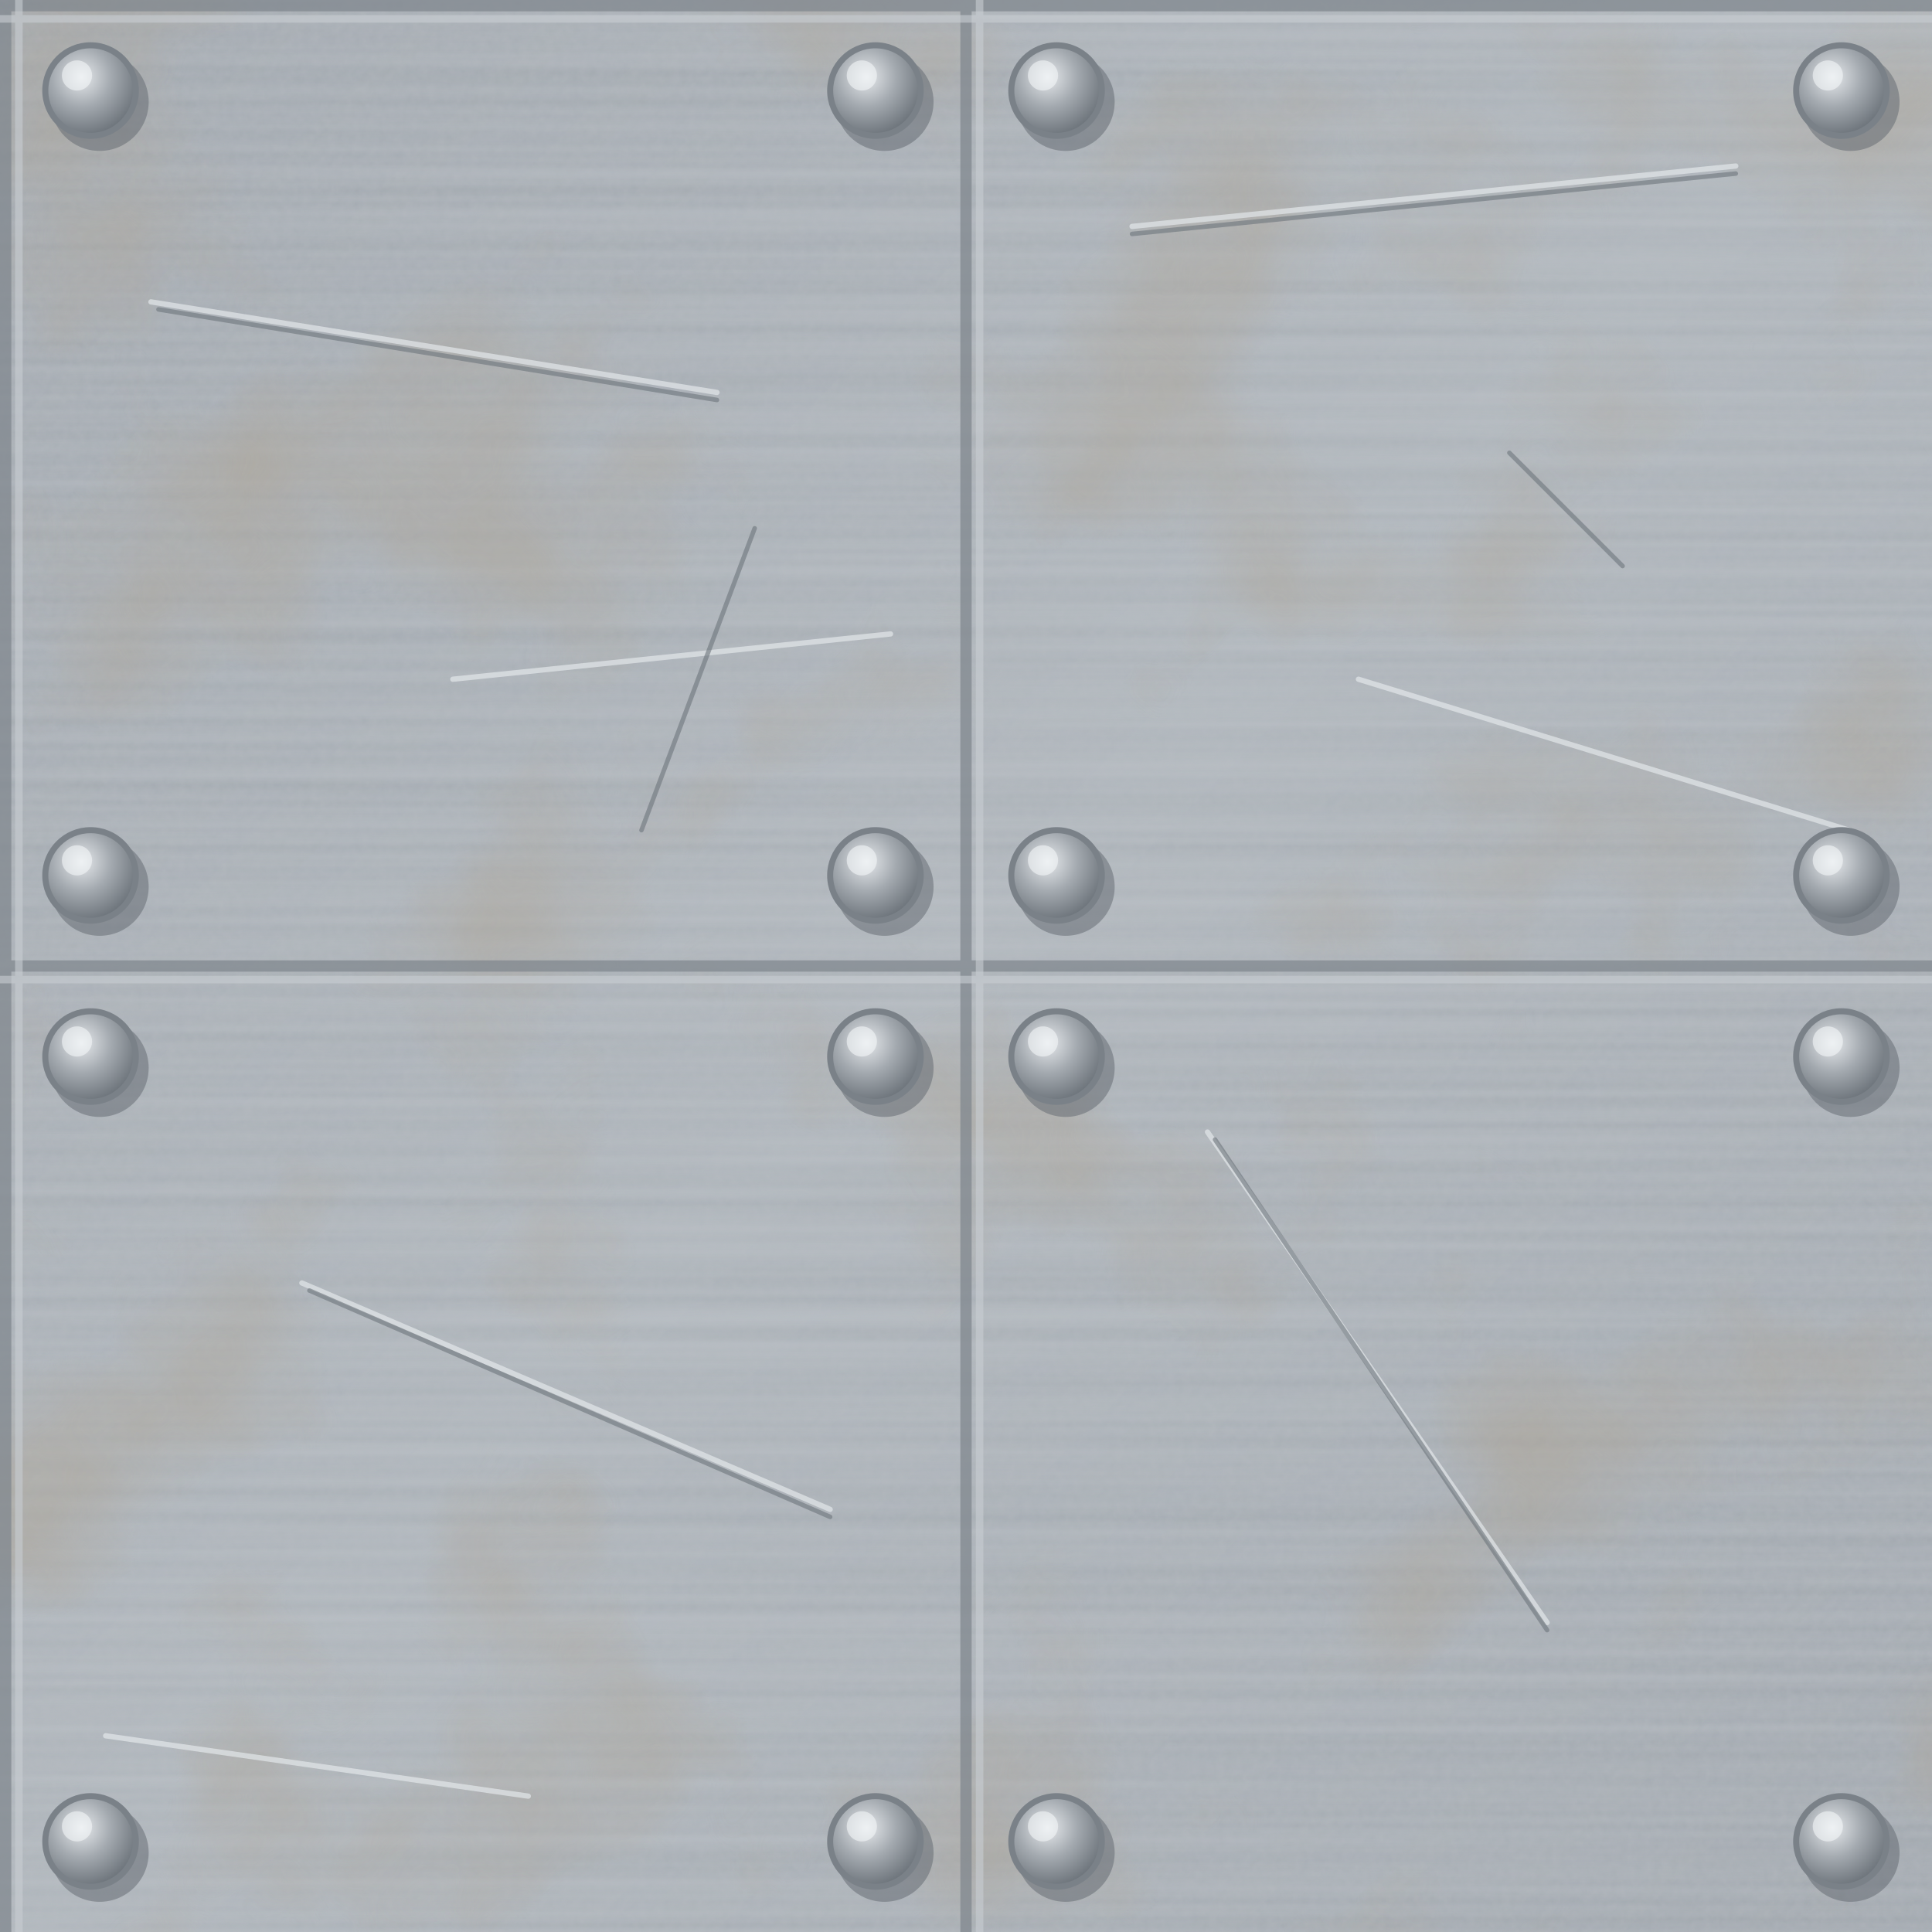
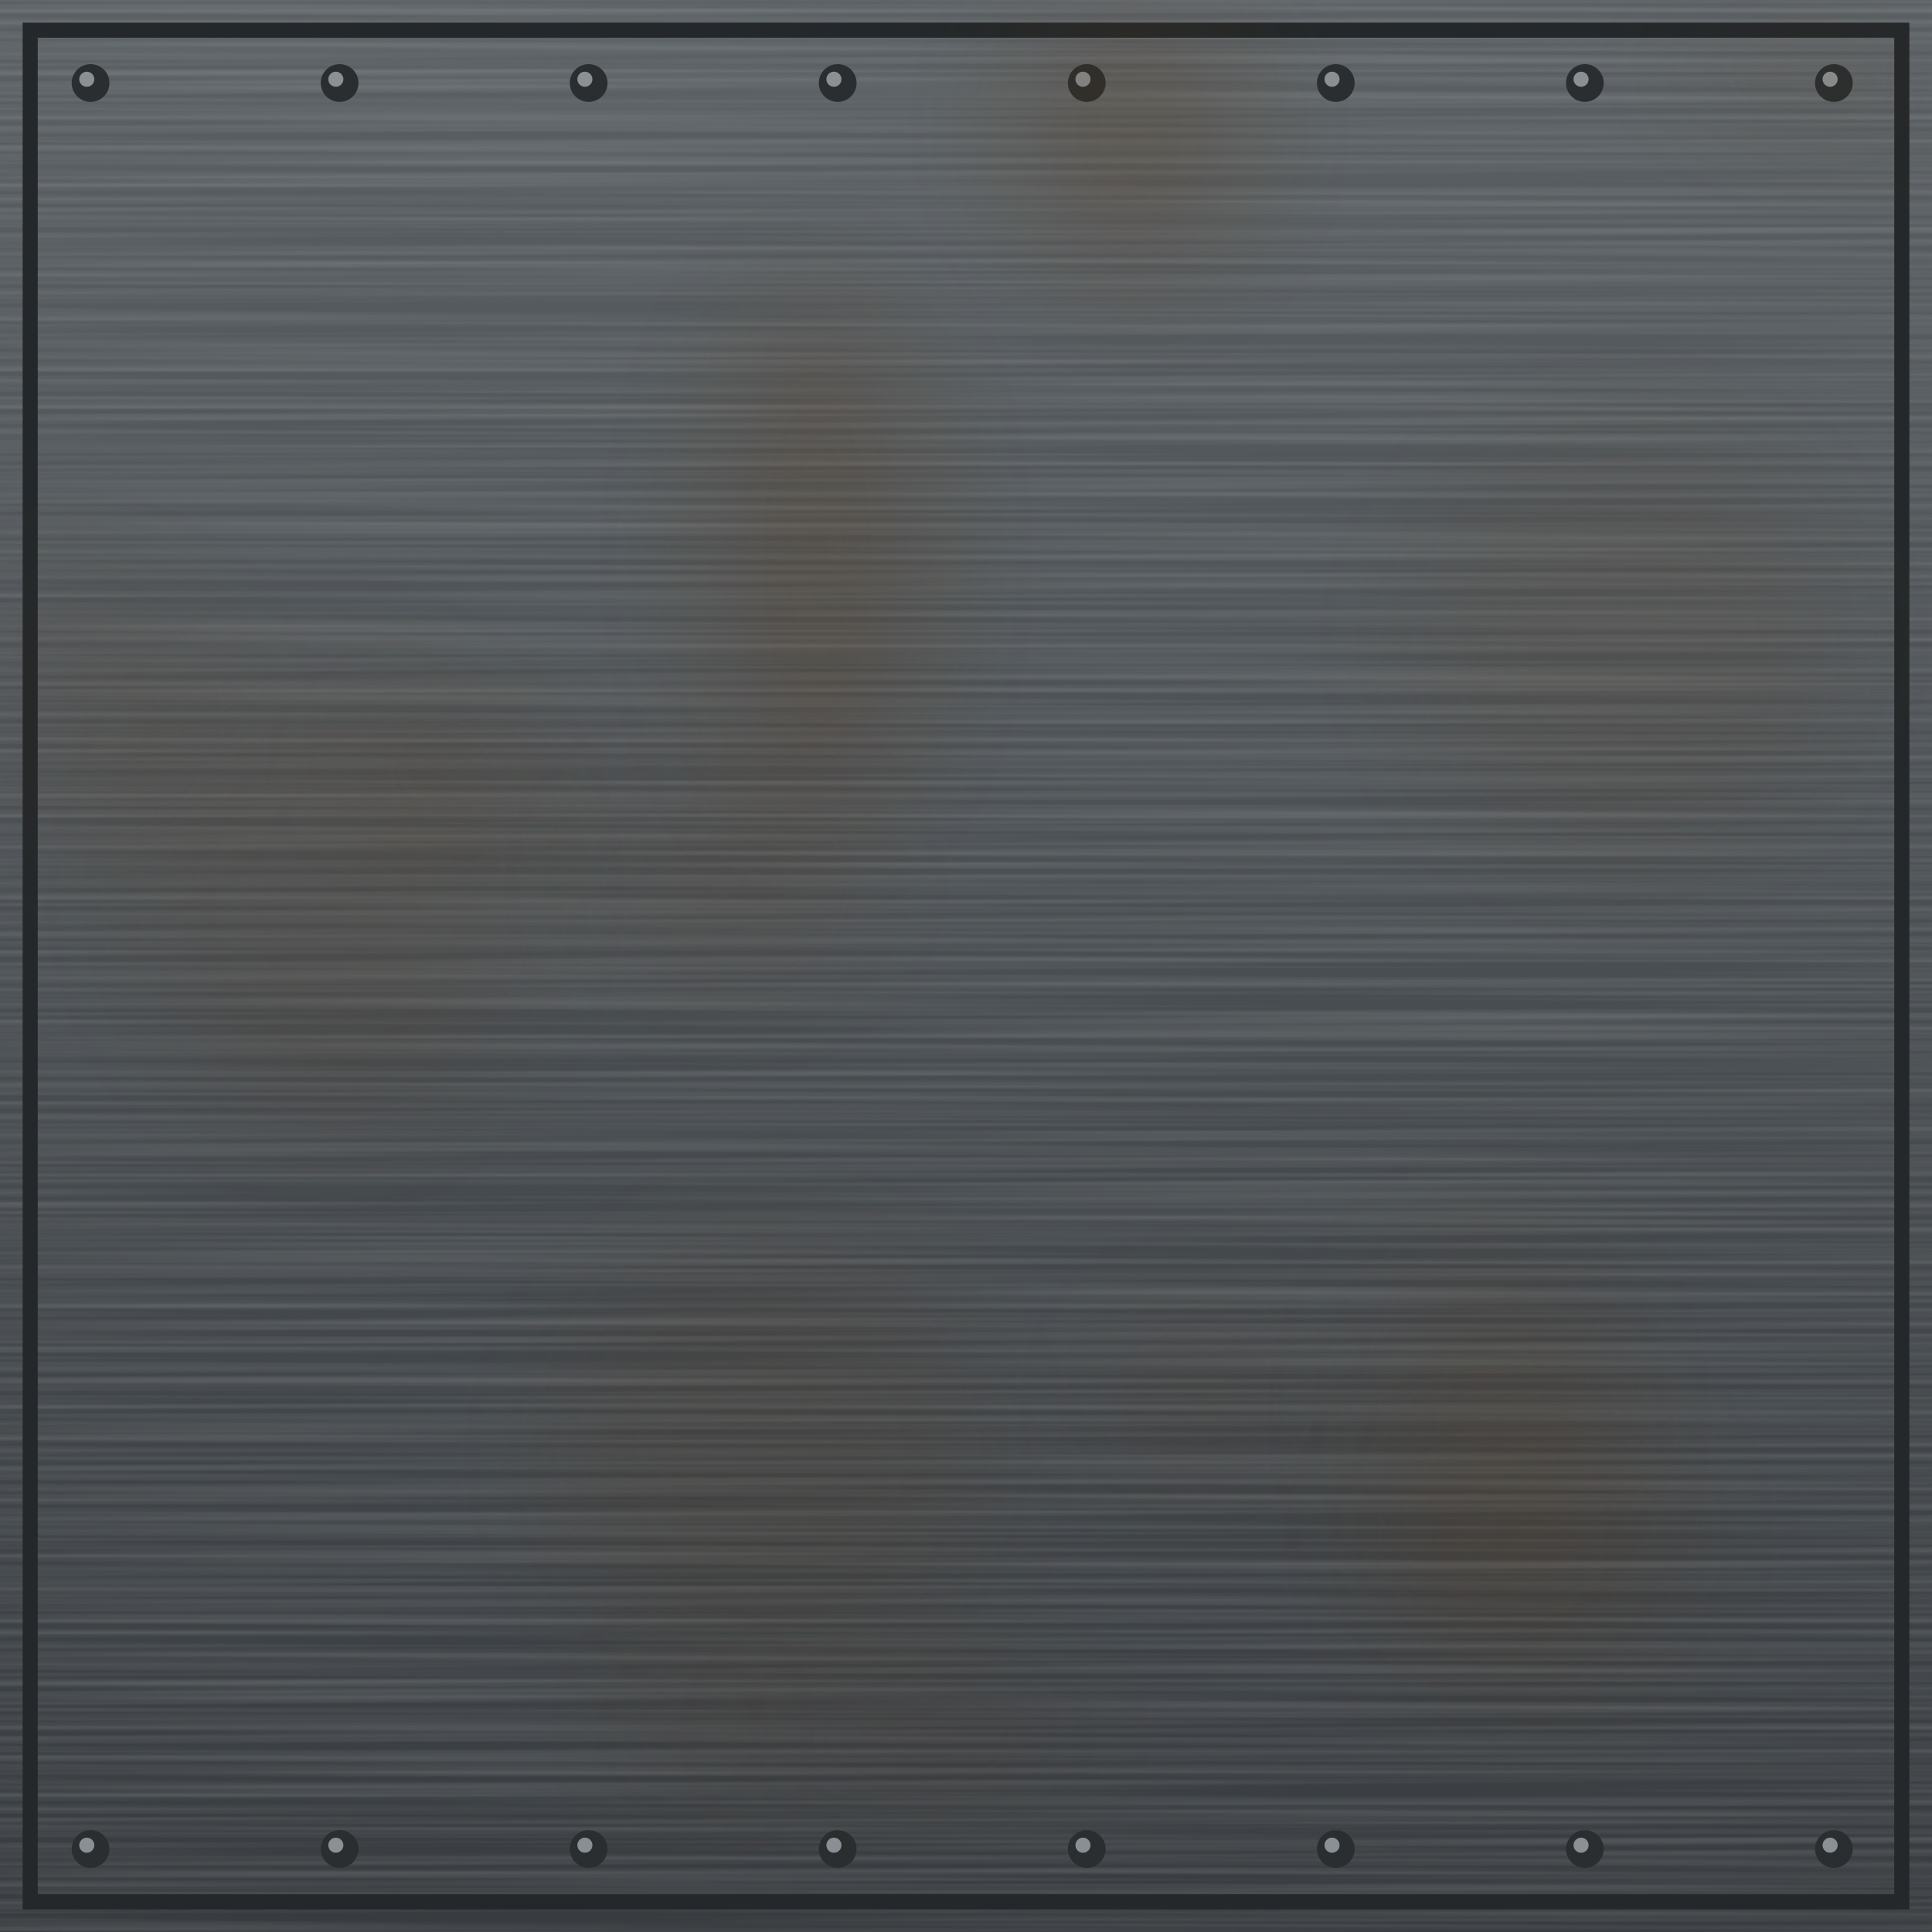
- <svg xmlns="http://www.w3.org/2000/svg" viewBox="0 0 256 256" width="256" height="256">
+ <svg xmlns="http://www.w3.org/2000/svg" viewBox="0 0 512 512" width="512" height="512">
  <defs>
+     <filter id="blur2" x="-20%" y="-20%" width="140%" height="140%">
+       <feGaussianBlur stdDeviation="2" />
+     </filter>
+     <filter id="blur4" x="-30%" y="-30%" width="160%" height="160%">
+       <feGaussianBlur stdDeviation="4" />
+     </filter>
+     <filter id="blur8" x="-40%" y="-40%" width="180%" height="180%">
+       <feGaussianBlur stdDeviation="8" />
+     </filter>
+     <filter id="blur16" x="-50%" y="-50%" width="200%" height="200%">
+       <feGaussianBlur stdDeviation="16" />
+     </filter>
+     <filter id="blur30" x="-60%" y="-60%" width="220%" height="220%">
+       <feGaussianBlur stdDeviation="30" />
+     </filter>
+     <filter id="skin" x="0" y="0" width="100%" height="100%">
+       <feTurbulence type="fractalNoise" baseFrequency="0.9" numOctaves="2" seed="3" result="n" />
+       <feColorMatrix in="n" type="matrix" values="0 0 0 0 0.25  0 0 0 0 0.14  0 0 0 0 0.1  1.6 0 0 0 -0.62" result="d" />
+       <feComposite in="d" in2="SourceGraphic" operator="in" result="dots" />
+       <feMerge>
+         <feMergeNode in="SourceGraphic" />
+         <feMergeNode in="dots" />
+       </feMerge>
+     </filter>
    <filter id="grain" x="0" y="0" width="100%" height="100%">
-       <feTurbulence type="fractalNoise" baseFrequency="0.9" numOctaves="3" seed="7" stitchTiles="stitch" result="n" />
-       <feColorMatrix in="n" type="matrix" values="0 0 0 0 0.5  0 0 0 0 0.52  0 0 0 0 0.55  0 0 0 0.35 0" />
+       <feTurbulence type="fractalNoise" baseFrequency="1.2" numOctaves="2" seed="7" stitchTiles="stitch" />
+       <feColorMatrix type="matrix" values="0 0 0 0 0.5  0 0 0 0 0.5  0 0 0 0 0.5  0 0 0 0.55 -0.1" />
+     </filter>
+     <filter id="rough" x="0" y="0" width="100%" height="100%">
+       <feTurbulence type="fractalNoise" baseFrequency="0.035" numOctaves="4" seed="11" />
+       <feColorMatrix type="matrix" values="0 0 0 0 0  0 0 0 0 0  0 0 0 0 0  0 0 0 -1.2 0.9" />
+     </filter>
+     <filter id="glow" x="-50%" y="-50%" width="200%" height="200%">
+       <feGaussianBlur stdDeviation="6" result="b" />
+       <feMerge>
+         <feMergeNode in="b" />
+         <feMergeNode in="SourceGraphic" />
+       </feMerge>
    </filter>
    <filter id="brush" x="0" y="0" width="100%" height="100%">
-       <feTurbulence type="fractalNoise" baseFrequency="0.004 0.6" numOctaves="2" seed="3" stitchTiles="stitch" result="b" />
-       <feColorMatrix in="b" type="matrix" values="0 0 0 0 0.85  0 0 0 0 0.87  0 0 0 0 0.9  0 0 0 0.25 0" />
+       <feTurbulence type="fractalNoise" baseFrequency="0.004 0.6" numOctaves="2" seed="2" stitchTiles="stitch" />
+       <feColorMatrix type="matrix" values="0 0 0 0 0.7  0 0 0 0 0.72  0 0 0 0 0.7  0.9 0 0 0 -0.3" />
    </filter>
-     <filter id="stain" x="0" y="0" width="100%" height="100%">
-       <feTurbulence type="fractalNoise" baseFrequency="0.023" numOctaves="4" seed="11" stitchTiles="stitch" result="s" />
-       <feColorMatrix in="s" type="matrix" values="0 0 0 0 0.42  0 0 0 0 0.38  0 0 0 0 0.32  1.8 0 0 0 -0.95" />
-     </filter>
-     <radialGradient id="rivet" cx="40%" cy="35%" r="65%">
-       <stop offset="0" stop-color="#e6e9ec" />
-       <stop offset="0.5" stop-color="#a4aab0" />
-       <stop offset="1" stop-color="#6e757c" />
-     </radialGradient>
-     <linearGradient id="base" x1="0" y1="0" x2="1" y2="1">
-       <stop offset="0" stop-color="#9aa1a8" />
-       <stop offset="0.5" stop-color="#a9b0b6" />
-       <stop offset="1" stop-color="#9aa1a8" />
+     <linearGradient id="mt" x1="0" y1="0" x2="0" y2="1">
+       <stop offset="0" stop-color="#5a6064" stop-opacity="1" />
+       <stop offset="1" stop-color="#383c40" stop-opacity="1" />
    </linearGradient>
-     <g id="r">
-       <circle r="6.5" fill="#5f666d" opacity="0.5" transform="translate(1.2,1.5)" />
-       <circle r="6" fill="url(#rivet)" stroke="#7a8188" stroke-width="0.8" />
-       <circle r="2" cx="-1.8" cy="-2" fill="#f4f6f8" opacity="0.6" />
-     </g>
  </defs>
-   <rect width="256" height="256" fill="url(#base)" />
-   <rect width="256" height="256" filter="url(#brush)" />
-   <rect width="256" height="256" filter="url(#grain)" />
-   <rect width="256" height="256" filter="url(#stain)" />
-   <g stroke="#7d848b" stroke-width="1.5" fill="none" opacity="0.7">
-     <line x1="0" y1="0.75" x2="256" y2="0.75" />
-     <line x1="0" y1="128" x2="256" y2="128" />
-     <line x1="0.75" y1="0" x2="0.75" y2="256" />
-     <line x1="128" y1="0" x2="128" y2="256" />
-   </g>
-   <g stroke="#c8cdd2" stroke-width="1" fill="none" opacity="0.6">
-     <line x1="0" y1="2.5" x2="256" y2="2.5" />
-     <line x1="0" y1="129.8" x2="256" y2="129.8" />
-     <line x1="2.5" y1="0" x2="2.5" y2="256" />
-     <line x1="129.8" y1="0" x2="129.8" y2="256" />
-   </g>
-   <g stroke-linecap="round" fill="none">
-     <g stroke="#e3e7ea" stroke-width="0.7" opacity="0.7">
-       <path d="M20 40 L95 52" />
-       <path d="M150 30 L230 22" />
-       <path d="M40 170 L110 200" />
-       <path d="M160 150 L205 215" />
-       <path d="M60 90 L118 84" />
-       <path d="M180 90 L245 110" />
-       <path d="M14 230 L70 238" />
-     </g>
-     <g stroke="#6d747b" stroke-width="0.6" opacity="0.6">
-       <path d="M21 41 L95 53" />
-       <path d="M150 31 L230 23" />
-       <path d="M41 171 L110 201" />
-       <path d="M161 151 L205 216" />
-       <path d="M85 110 L100 70" />
-       <path d="M200 60 L215 75" />
-     </g>
-   </g>
-   <g>
-     <use href="#r" x="12" y="12" />
-     <use href="#r" x="116" y="12" />
-     <use href="#r" x="140" y="12" />
-     <use href="#r" x="244" y="12" />
-     <use href="#r" x="12" y="116" />
-     <use href="#r" x="116" y="116" />
-     <use href="#r" x="140" y="116" />
-     <use href="#r" x="244" y="116" />
-     <use href="#r" x="12" y="140" />
-     <use href="#r" x="116" y="140" />
-     <use href="#r" x="140" y="140" />
-     <use href="#r" x="244" y="140" />
-     <use href="#r" x="12" y="244" />
-     <use href="#r" x="116" y="244" />
-     <use href="#r" x="140" y="244" />
-     <use href="#r" x="244" y="244" />
-   </g>
+   <rect width="512" height="512" fill="url(#mt)" />
+   <rect width="512" height="512" filter="url(#brush)" opacity="0.35" />
+   <rect x="8" y="8" width="496" height="496" fill="none" stroke="#24282a" stroke-width="4" />
+   <circle cx="24" cy="22" r="5" fill="#2a2e30" />
+   <circle cx="23" cy="21" r="2" fill="#8a9094" />
+   <circle cx="24" cy="490" r="5" fill="#2a2e30" />
+   <circle cx="23" cy="489" r="2" fill="#8a9094" />
+   <circle cx="90" cy="22" r="5" fill="#2a2e30" />
+   <circle cx="89" cy="21" r="2" fill="#8a9094" />
+   <circle cx="90" cy="490" r="5" fill="#2a2e30" />
+   <circle cx="89" cy="489" r="2" fill="#8a9094" />
+   <circle cx="156" cy="22" r="5" fill="#2a2e30" />
+   <circle cx="155" cy="21" r="2" fill="#8a9094" />
+   <circle cx="156" cy="490" r="5" fill="#2a2e30" />
+   <circle cx="155" cy="489" r="2" fill="#8a9094" />
+   <circle cx="222" cy="22" r="5" fill="#2a2e30" />
+   <circle cx="221" cy="21" r="2" fill="#8a9094" />
+   <circle cx="222" cy="490" r="5" fill="#2a2e30" />
+   <circle cx="221" cy="489" r="2" fill="#8a9094" />
+   <circle cx="288" cy="22" r="5" fill="#2a2e30" />
+   <circle cx="287" cy="21" r="2" fill="#8a9094" />
+   <circle cx="288" cy="490" r="5" fill="#2a2e30" />
+   <circle cx="287" cy="489" r="2" fill="#8a9094" />
+   <circle cx="354" cy="22" r="5" fill="#2a2e30" />
+   <circle cx="353" cy="21" r="2" fill="#8a9094" />
+   <circle cx="354" cy="490" r="5" fill="#2a2e30" />
+   <circle cx="353" cy="489" r="2" fill="#8a9094" />
+   <circle cx="420" cy="22" r="5" fill="#2a2e30" />
+   <circle cx="419" cy="21" r="2" fill="#8a9094" />
+   <circle cx="420" cy="490" r="5" fill="#2a2e30" />
+   <circle cx="419" cy="489" r="2" fill="#8a9094" />
+   <circle cx="486" cy="22" r="5" fill="#2a2e30" />
+   <circle cx="485" cy="21" r="2" fill="#8a9094" />
+   <circle cx="486" cy="490" r="5" fill="#2a2e30" />
+   <circle cx="485" cy="489" r="2" fill="#8a9094" />
+   <ellipse cx="180.9" cy="459.4" rx="17.3" ry="18.6" fill="#5a3010" opacity="0.1" filter="url(#blur16)" />
+   <ellipse cx="317.8" cy="370.9" rx="27.4" ry="26.2" fill="#5a3010" opacity="0.1" filter="url(#blur16)" />
+   <ellipse cx="492.1" cy="9.6" rx="50.8" ry="28" fill="#5a3010" opacity="0.1" filter="url(#blur16)" />
+   <ellipse cx="394.6" cy="376.3" rx="36.5" ry="53.2" fill="#5a3010" opacity="0.1" filter="url(#blur16)" />
+   <ellipse cx="192.3" cy="234.6" rx="39" ry="29.6" fill="#5a3010" opacity="0.1" filter="url(#blur16)" />
+   <ellipse cx="242.6" cy="460.2" rx="47.6" ry="15.7" fill="#5a3010" opacity="0.1" filter="url(#blur16)" />
+   <ellipse cx="128.9" cy="204.3" rx="42.2" ry="17.6" fill="#5a3010" opacity="0.1" filter="url(#blur16)" />
+   <ellipse cx="430.5" cy="170.6" rx="58.9" ry="57.1" fill="#5a3010" opacity="0.1" filter="url(#blur16)" />
+   <ellipse cx="203.8" cy="386.2" rx="58.7" ry="59.2" fill="#5a3010" opacity="0.1" filter="url(#blur16)" />
+   <ellipse cx="88.8" cy="236.8" rx="54.4" ry="63.1" fill="#5a3010" opacity="0.1" filter="url(#blur16)" />
+   <ellipse cx="299.3" cy="33.4" rx="31.6" ry="41.9" fill="#5a3010" opacity="0.2" filter="url(#blur16)" />
+   <ellipse cx="216.5" cy="147.9" rx="29.7" ry="71.6" fill="#5a3010" opacity="0.2" filter="url(#blur16)" />
+   <ellipse cx="405.4" cy="408.2" rx="43.4" ry="45.7" fill="#5a3010" opacity="0.1" filter="url(#blur16)" />
+   <ellipse cx="6.2" cy="189.5" rx="58.2" ry="40" fill="#5a3010" opacity="0.1" filter="url(#blur16)" />
</svg>
